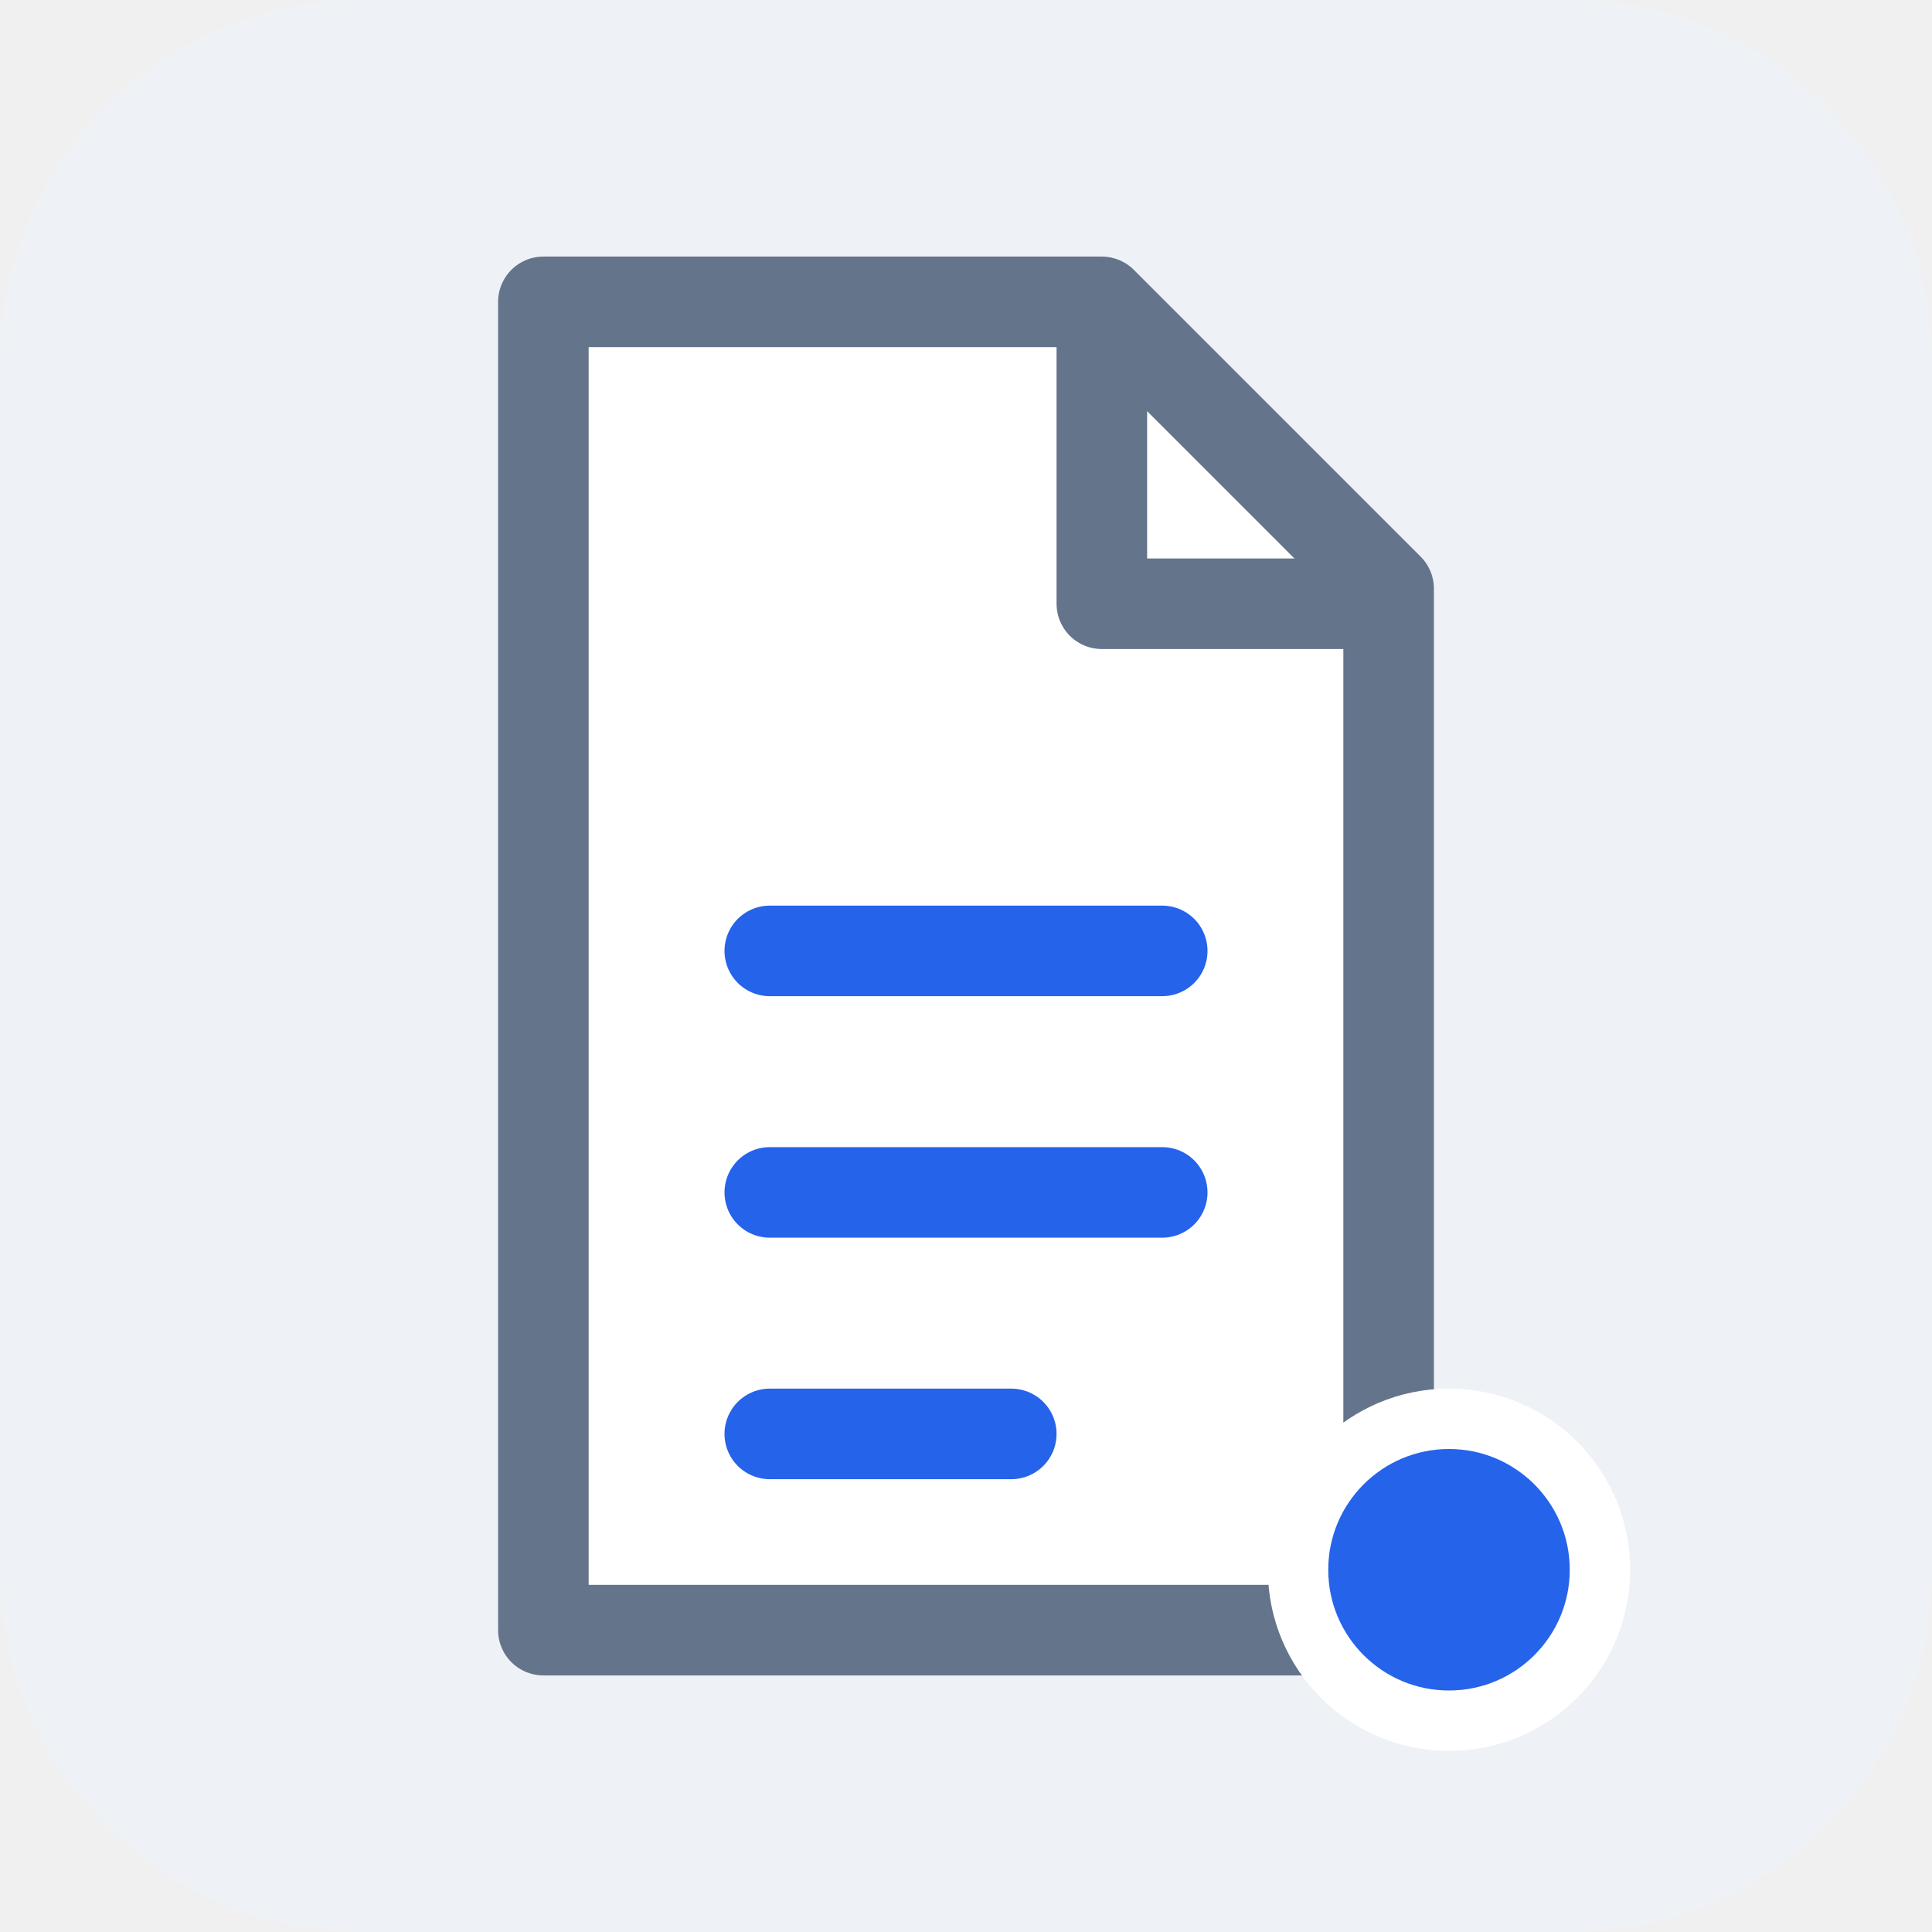
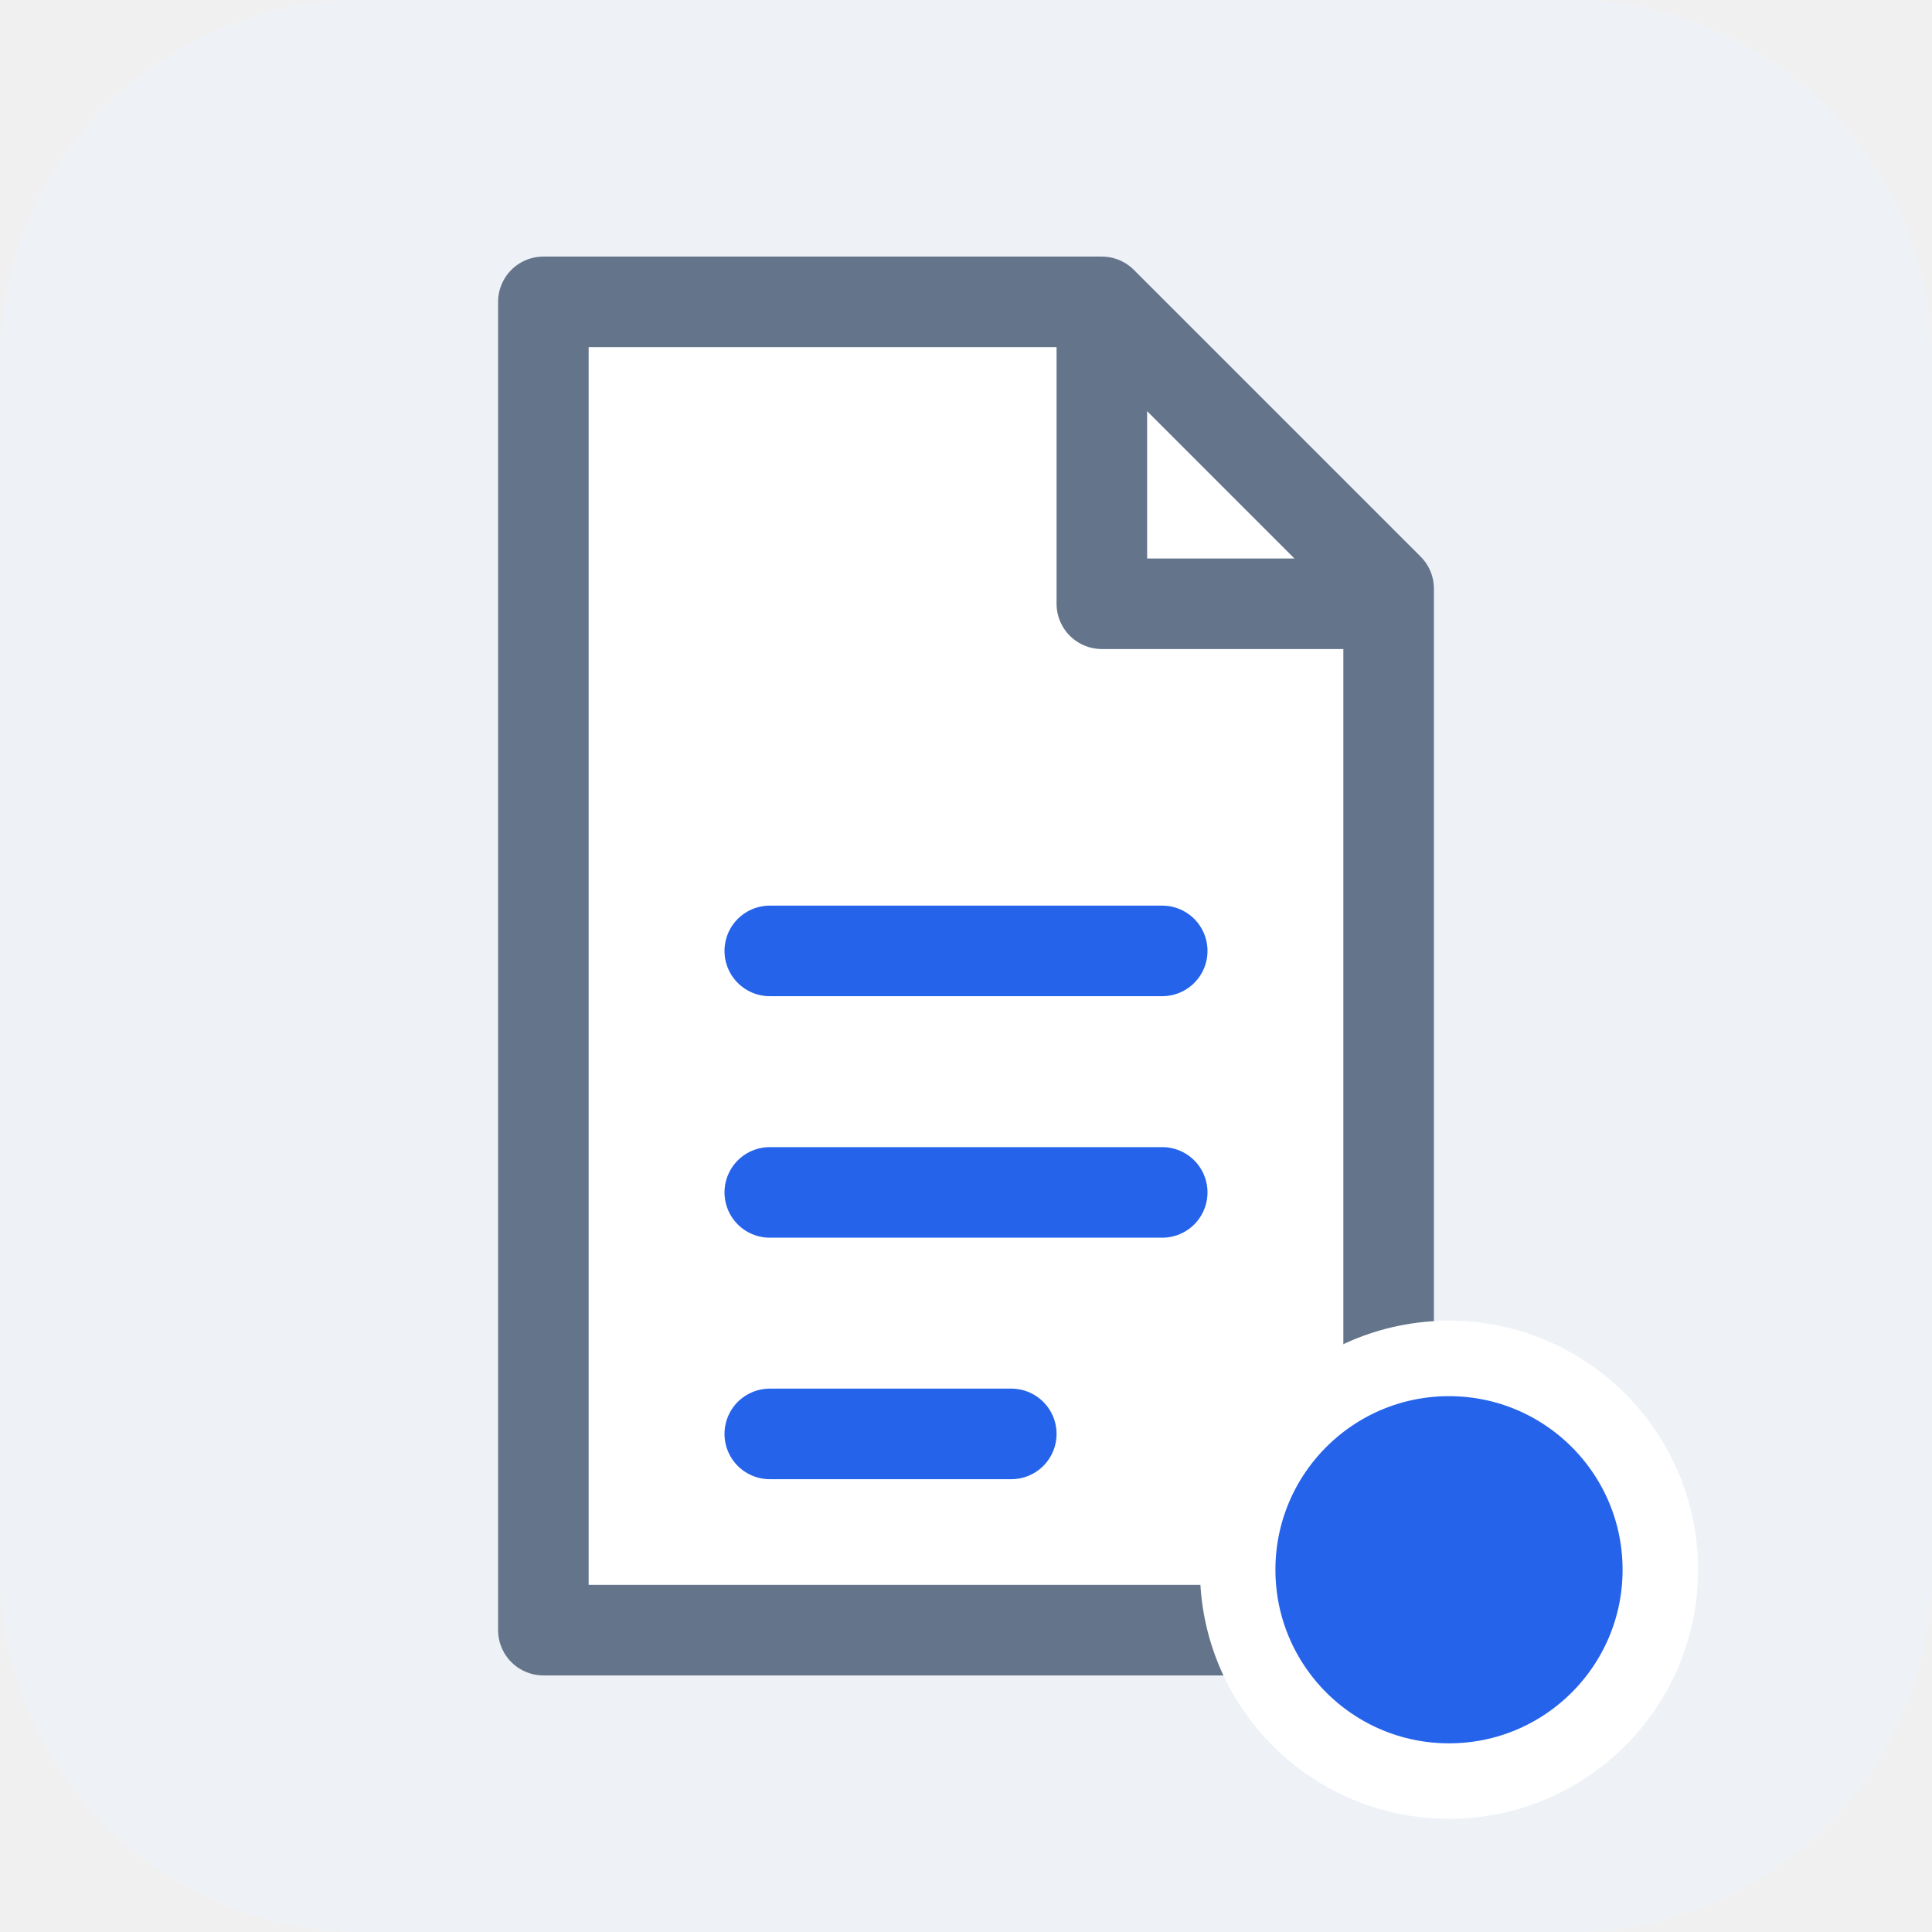
<svg xmlns="http://www.w3.org/2000/svg" viewBox="0 0 128 128">
  <rect width="128" height="128" rx="24" fill="#eef2f7" />
  <path d="M36 20h37l19 19v69H36z" fill="#fff" stroke="#64748b" stroke-width="6" stroke-linejoin="round" />
  <path d="M73 20v20h19" fill="none" stroke="#64748b" stroke-width="6" stroke-linejoin="round" />
  <path d="M51 63h26M51 79h26M51 95h16" fill="none" stroke="#2563eb" stroke-width="6" stroke-linecap="round" />
-   <circle cx="96" cy="104" r="10" fill="#2563eb" stroke="#fff" stroke-width="4" />
+   <circle cx="96" cy="104" r="14" fill="#2563eb" stroke="#fff" stroke-width="5" />
</svg>
